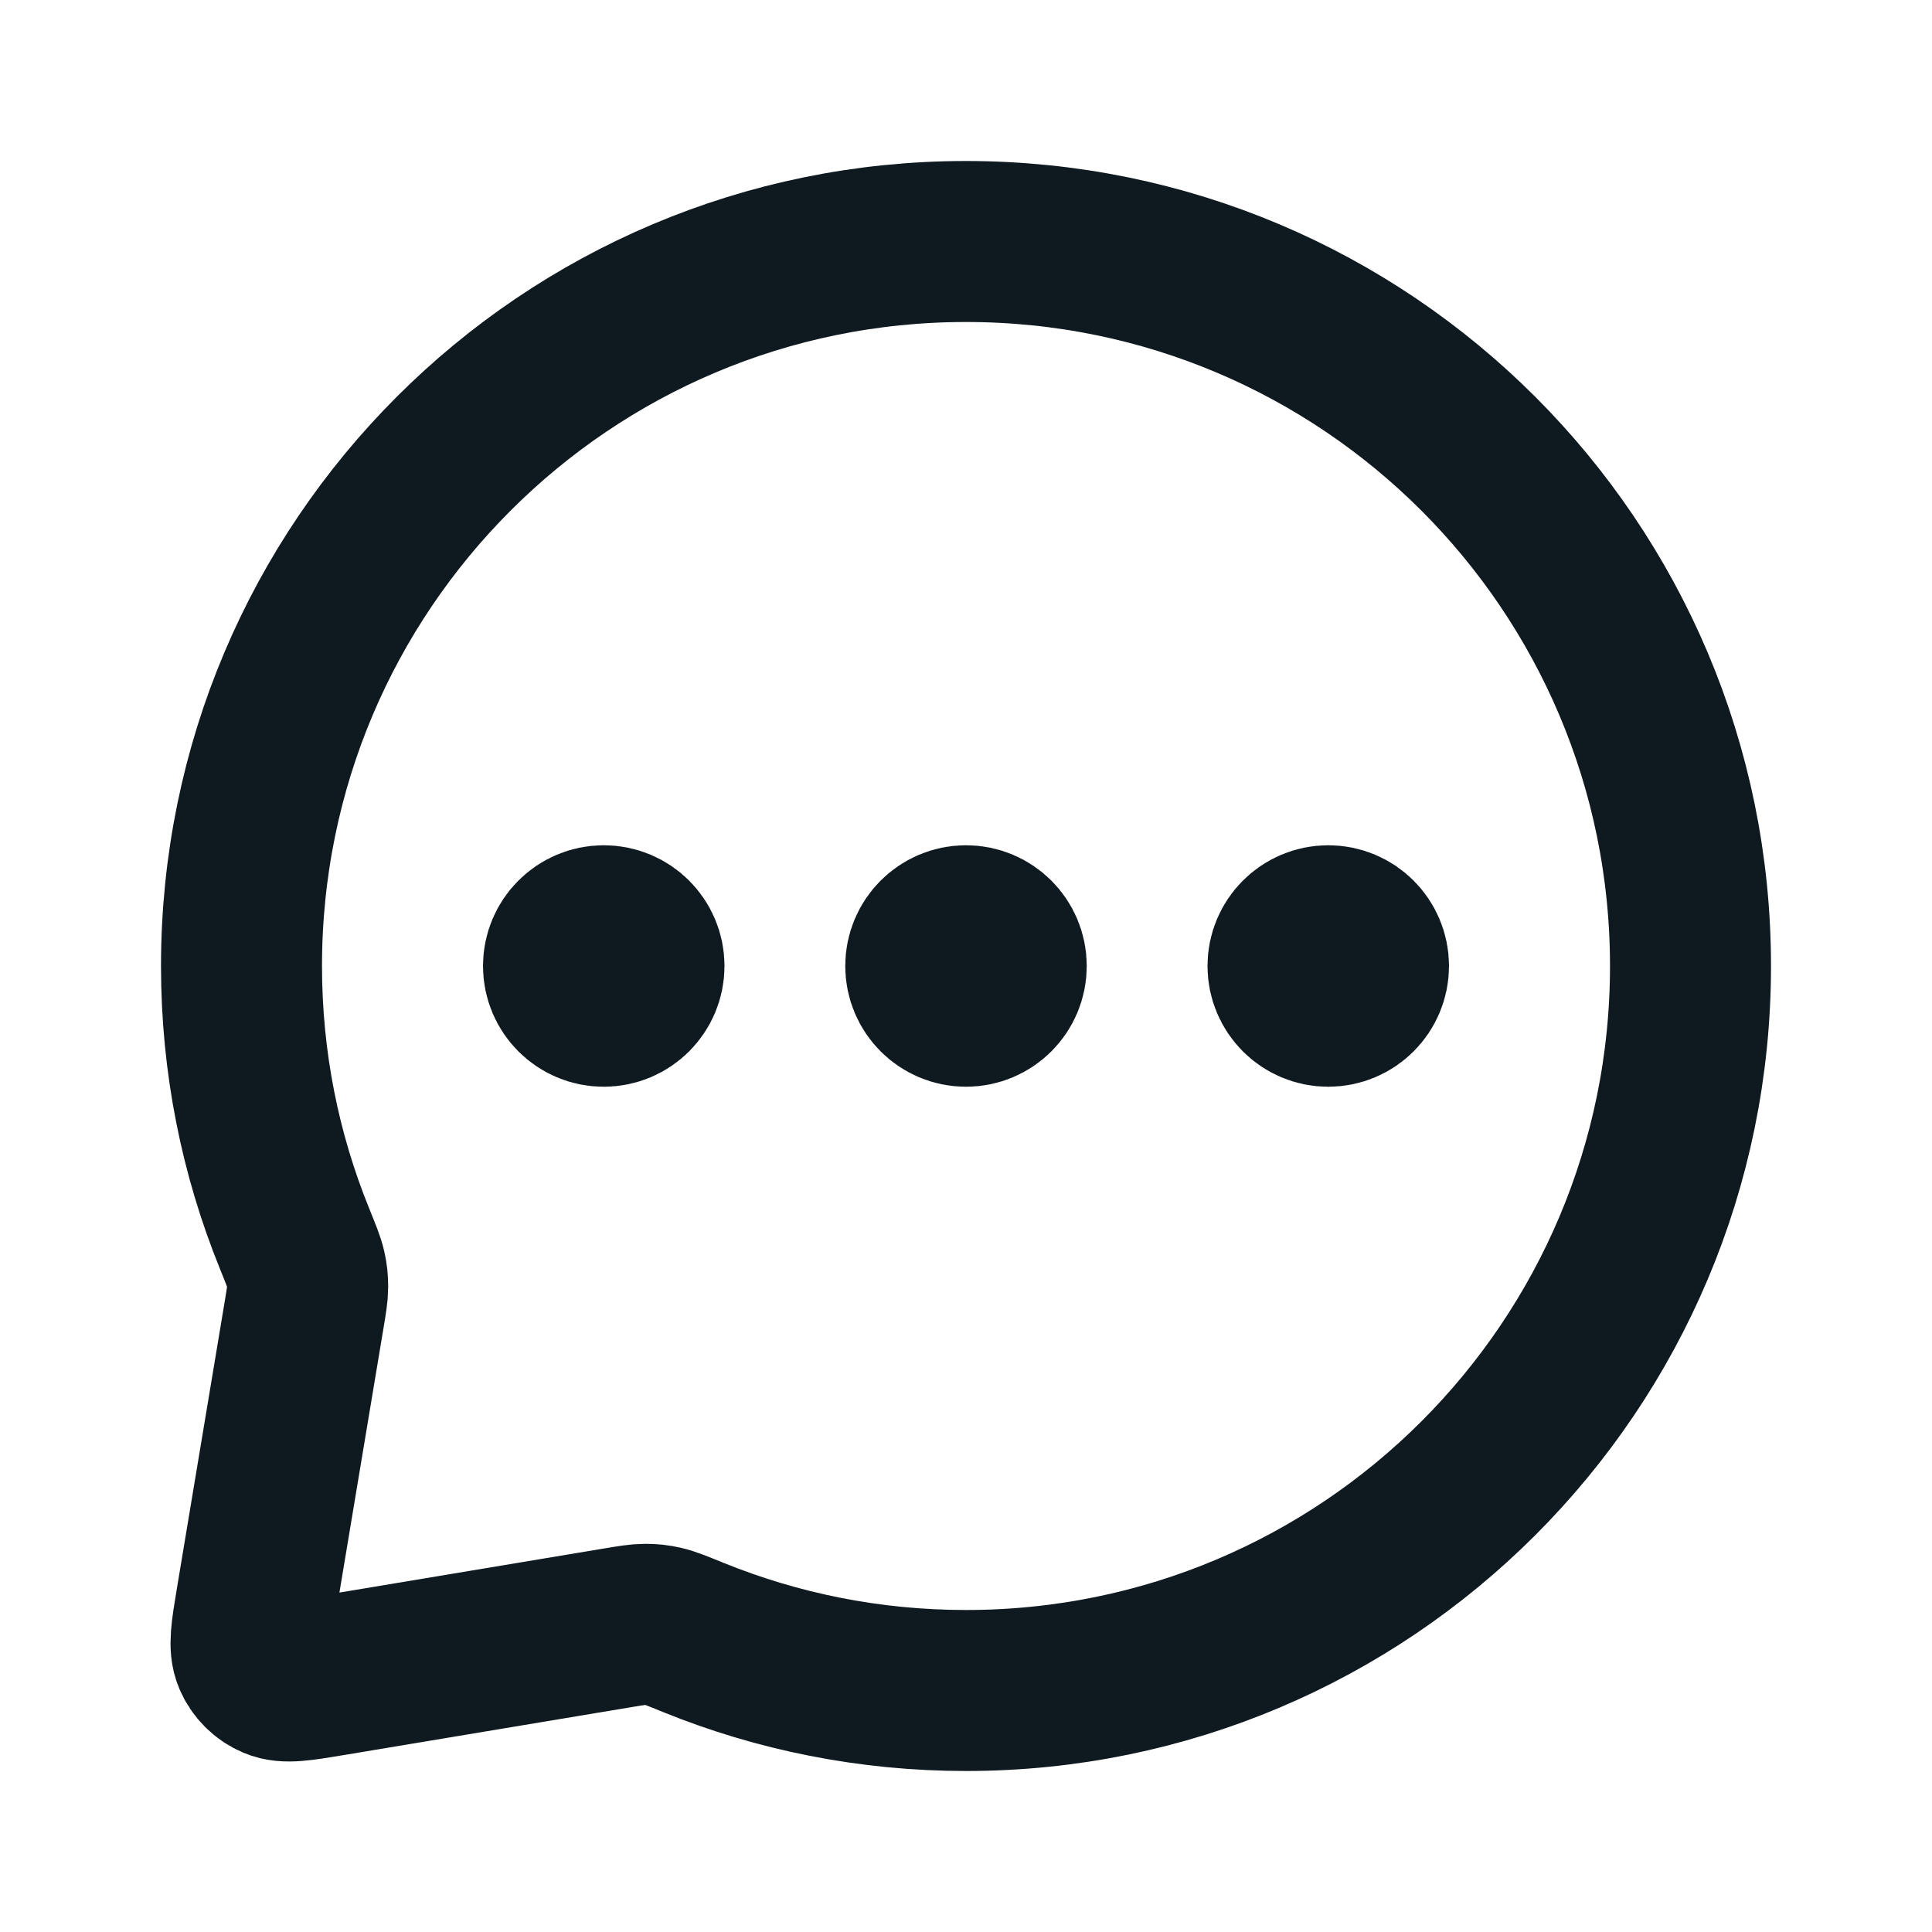
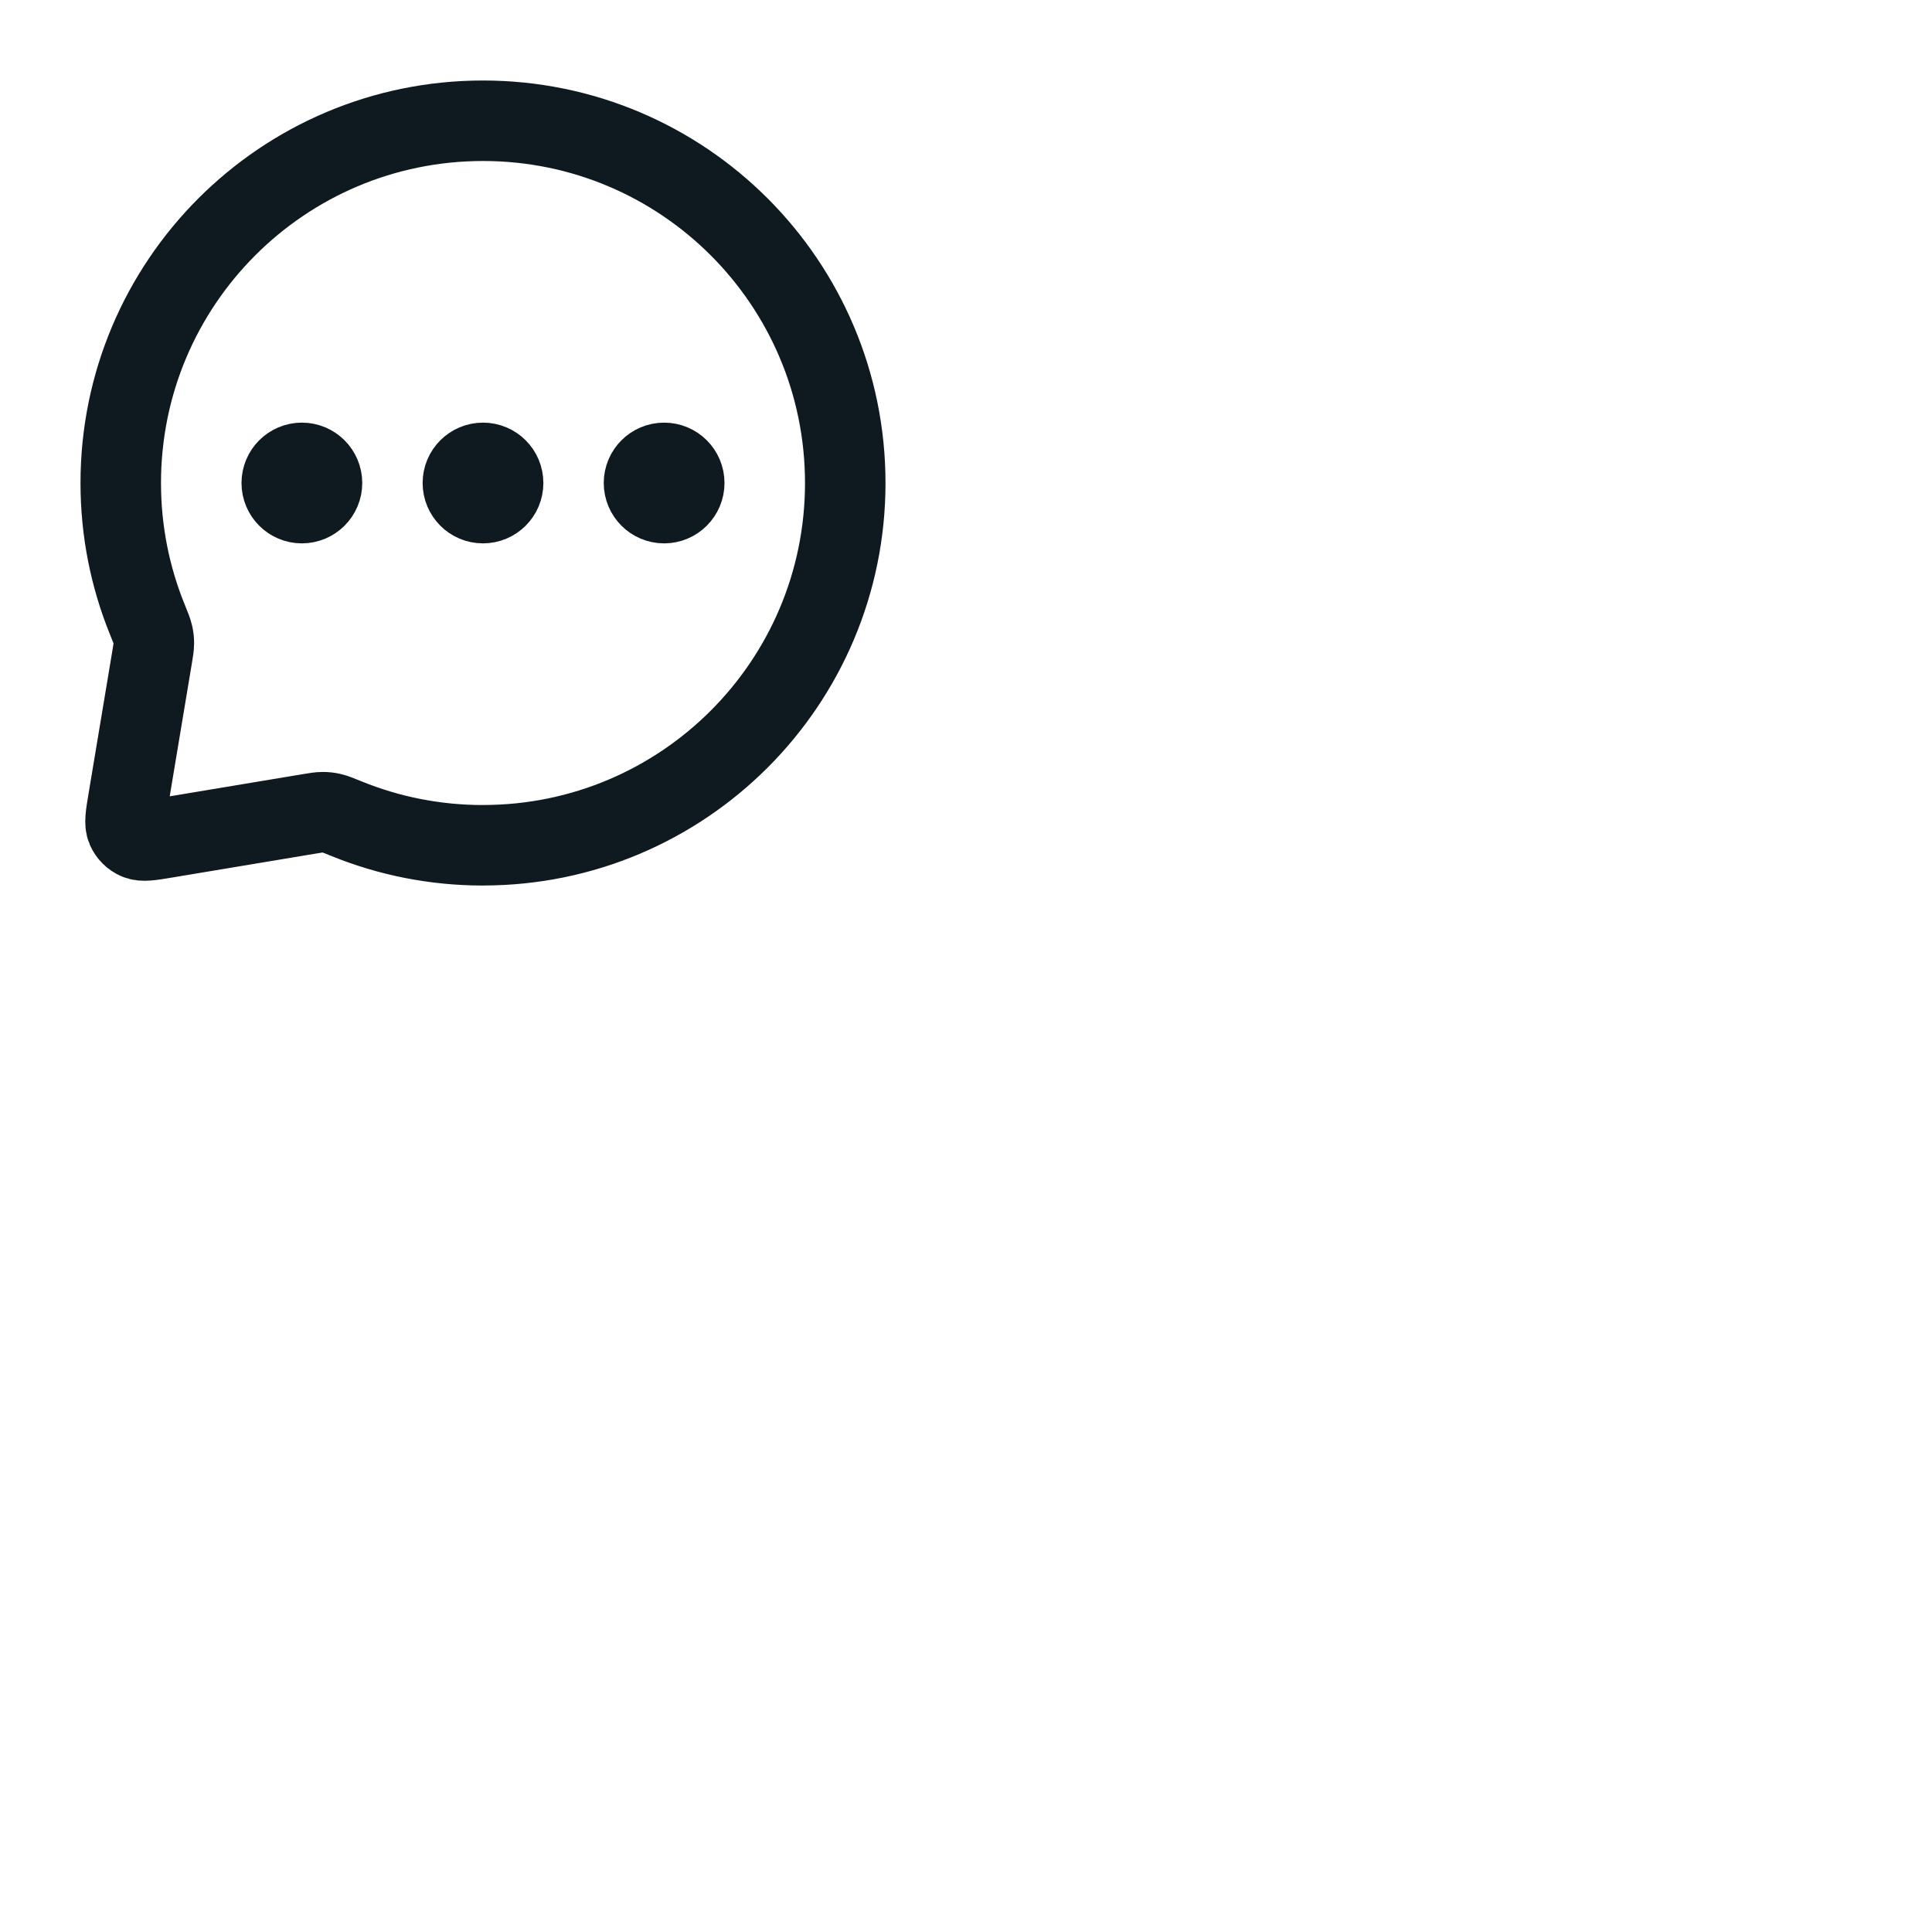
- <svg xmlns="http://www.w3.org/2000/svg" viewBox="0 0 24 24" fill="none">
-   <path d="M7.5 12H7.51M12 12H12.01M16.5 12H16.51M12 21C16.971 21 21 16.971 21 12C21 7.029 16.971 3 12 3C7.029 3 3 7.029 3 12C3 13.197 3.234 14.34 3.658 15.384C3.739 15.585 3.78 15.684 3.798 15.765C3.816 15.844 3.822 15.903 3.822 15.984C3.822 16.067 3.807 16.157 3.777 16.337L3.184 19.895C3.122 20.268 3.091 20.454 3.149 20.589C3.199 20.707 3.293 20.801 3.411 20.851C3.546 20.909 3.732 20.878 4.105 20.816L7.663 20.223C7.843 20.193 7.933 20.178 8.016 20.178C8.097 20.178 8.156 20.184 8.235 20.202C8.316 20.22 8.416 20.261 8.615 20.342C9.66 20.766 10.803 21 12 21ZM8 12C8 12.276 7.776 12.5 7.5 12.5C7.224 12.5 7 12.276 7 12C7 11.724 7.224 11.5 7.5 11.5C7.776 11.5 8 11.724 8 12ZM12.5 12C12.5 12.276 12.276 12.5 12 12.5C11.724 12.5 11.5 12.276 11.5 12C11.5 11.724 11.724 11.5 12 11.5C12.276 11.5 12.5 11.724 12.5 12ZM17 12C17 12.276 16.776 12.5 16.5 12.5C16.224 12.5 16 12.276 16 12C16 11.724 16.224 11.5 16.5 11.5C16.776 11.5 17 11.724 17 12Z" stroke="#0F1A20" stroke-width="2" stroke-linecap="round" stroke-linejoin="round" />
+ <svg xmlns="http://www.w3.org/2000/svg" width="48" height="48" fill="none">
+   <g>
+     <path id="svg_1" stroke-linejoin="round" stroke-linecap="round" stroke-width="2" stroke="#0F1A20" d="m7.5,12l0.01,0m4.49,0l0.01,0m4.49,0l0.01,0m-4.51,9c4.971,0 9,-4.029 9,-9c0,-4.971 -4.029,-9 -9,-9c-4.971,0 -9,4.029 -9,9c0,1.197 0.234,2.34 0.658,3.385c0.081,0.2 0.122,0.3 0.14,0.381c0.018,0.079 0.024,0.138 0.024,0.219c0,0.083 -0.015,0.173 -0.045,0.353l-0.593,3.558c-0.062,0.373 -0.093,0.559 -0.035,0.694c0.051,0.118 0.145,0.212 0.262,0.262c0.135,0.058 0.321,0.027 0.694,-0.035l3.558,-0.593c0.18,-0.03 0.271,-0.045 0.353,-0.045c0.081,0 0.14,0.006 0.219,0.024c0.081,0.018 0.181,0.059 0.381,0.14c1.045,0.424 2.187,0.658 3.385,0.658zm-4,-9c0,0.276 -0.224,0.5 -0.5,0.5c-0.276,0 -0.5,-0.224 -0.5,-0.5c0,-0.276 0.224,-0.5 0.5,-0.5c0.276,0 0.5,0.224 0.5,0.5zm4.5,0c0,0.276 -0.224,0.5 -0.5,0.5c-0.276,0 -0.5,-0.224 -0.5,-0.5c0,-0.276 0.224,-0.5 0.5,-0.5c0.276,0 0.5,0.224 0.5,0.5zm4.5,0c0,0.276 -0.224,0.5 -0.5,0.5c-0.276,0 -0.5,-0.224 -0.5,-0.5c0,-0.276 0.224,-0.5 0.5,-0.5c0.276,0 0.5,0.224 0.5,0.5z" />
+   </g>
</svg>
